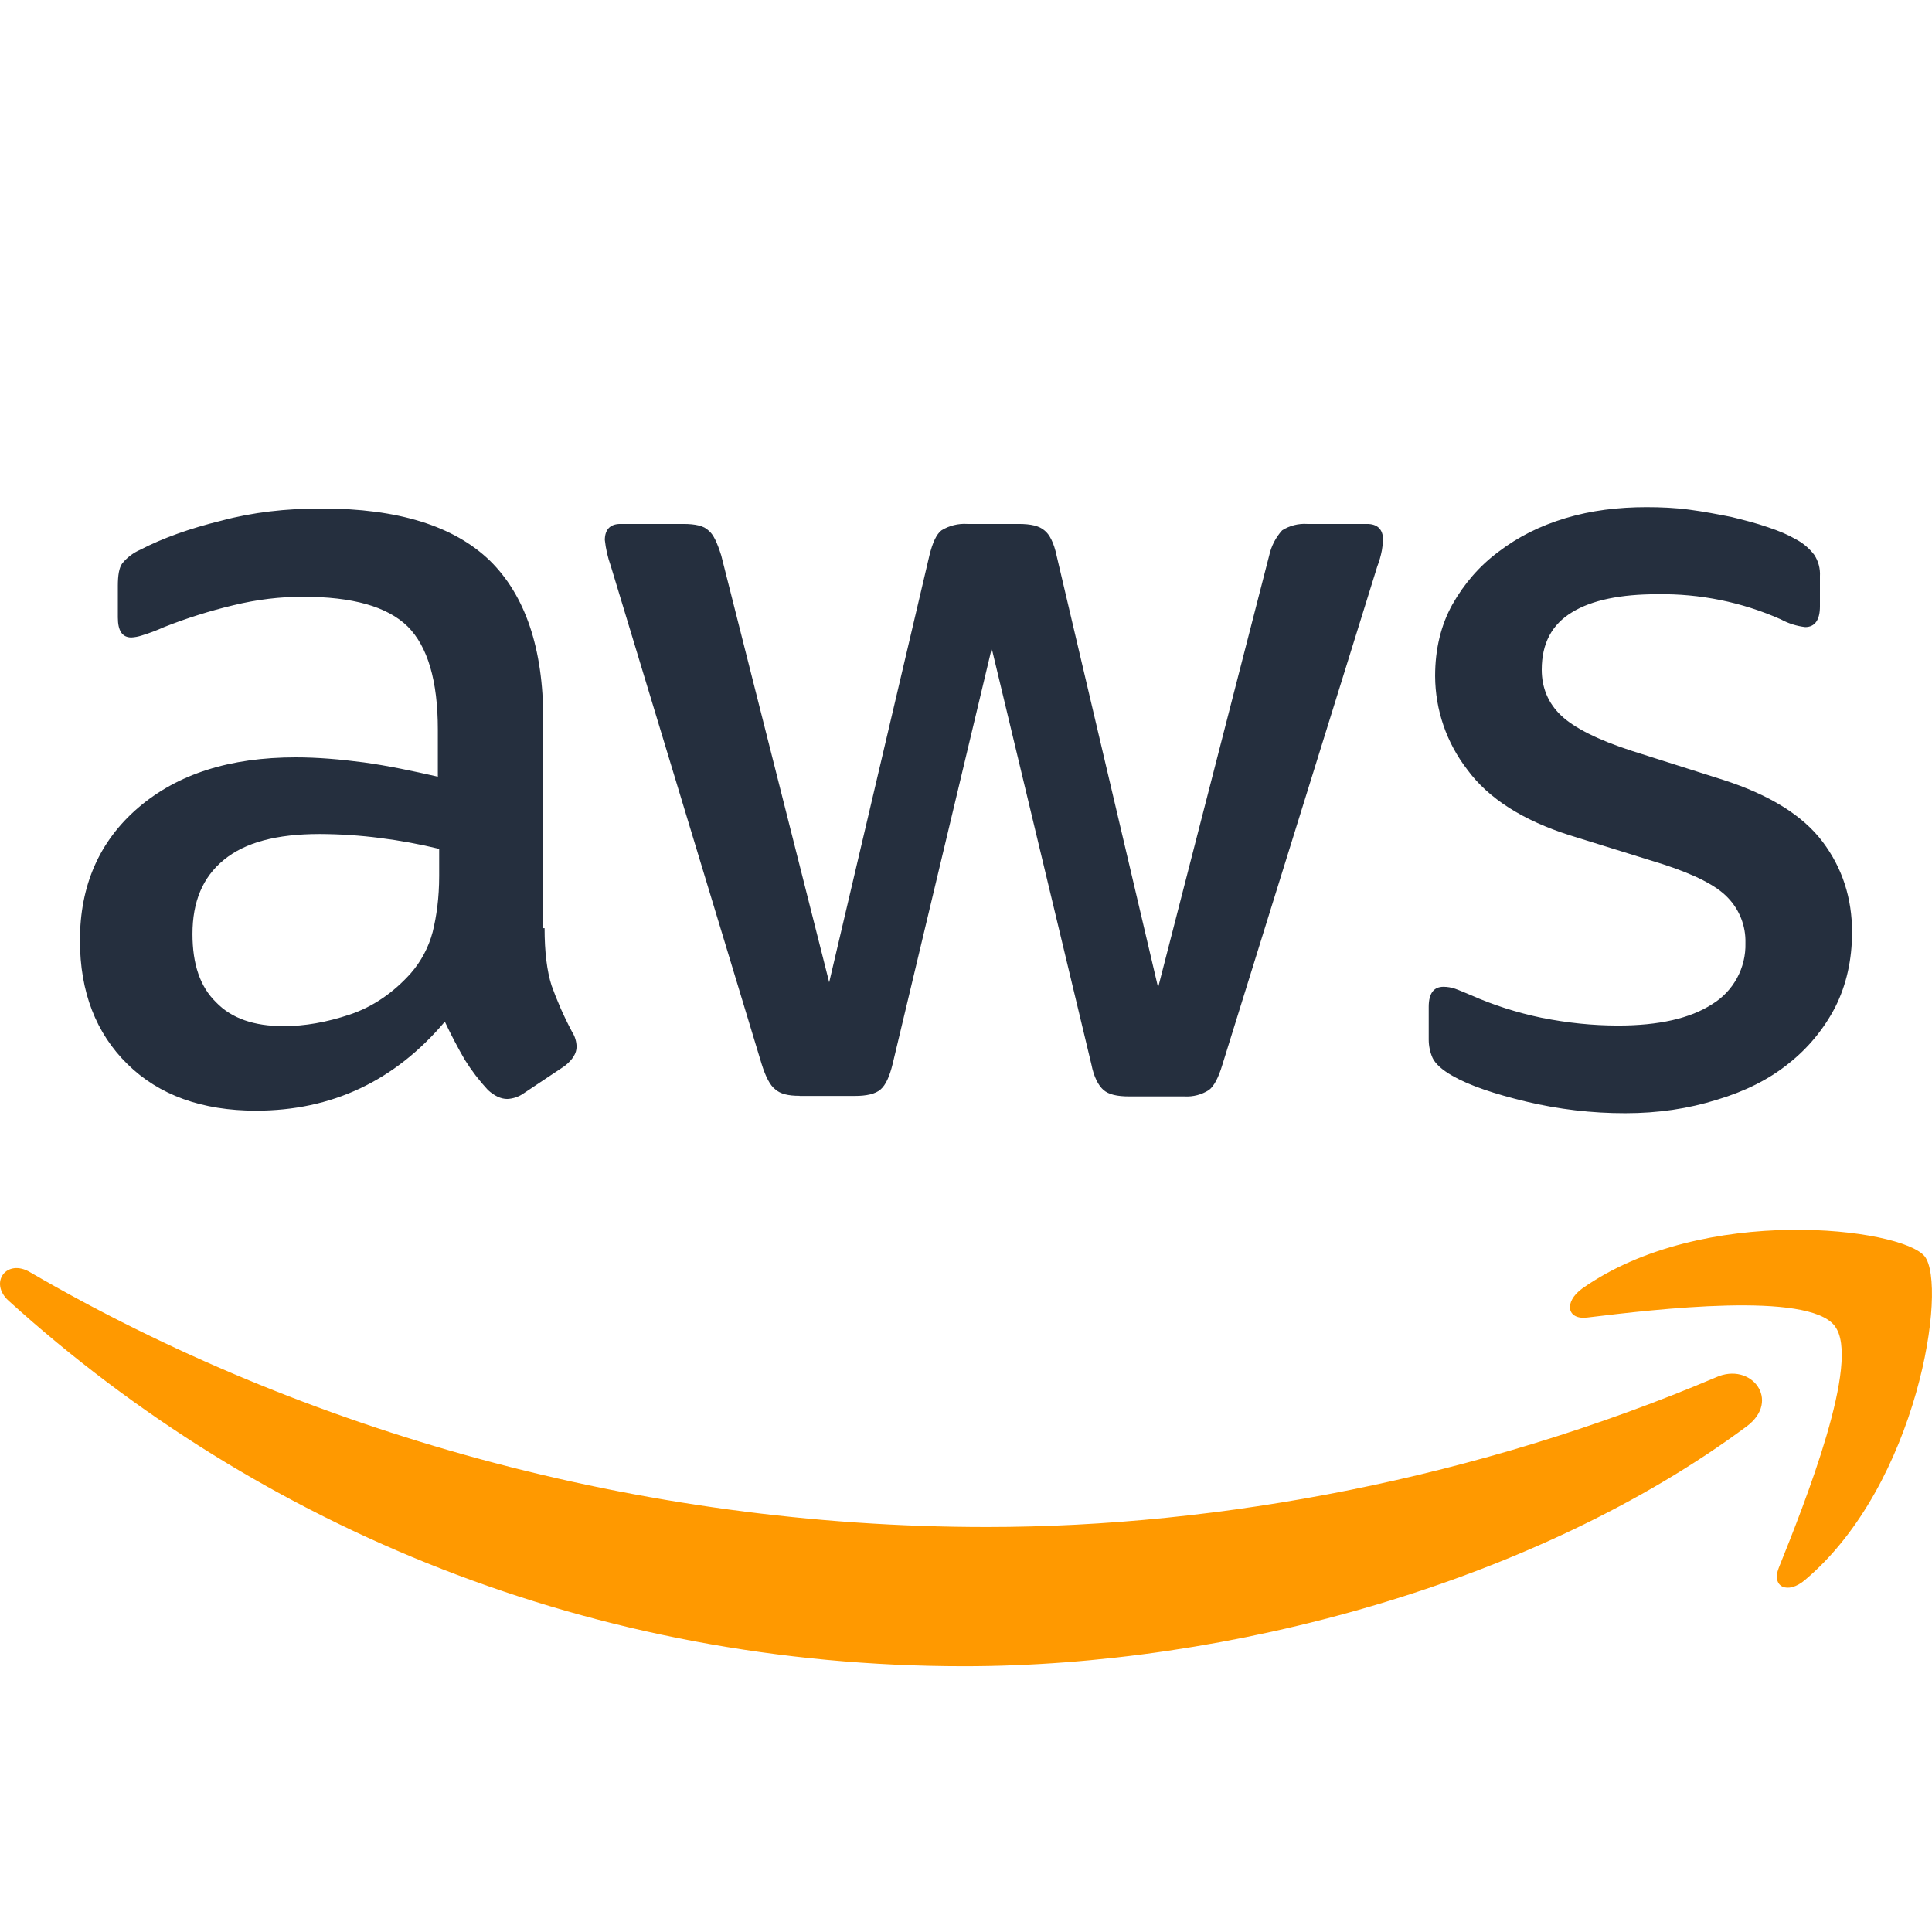
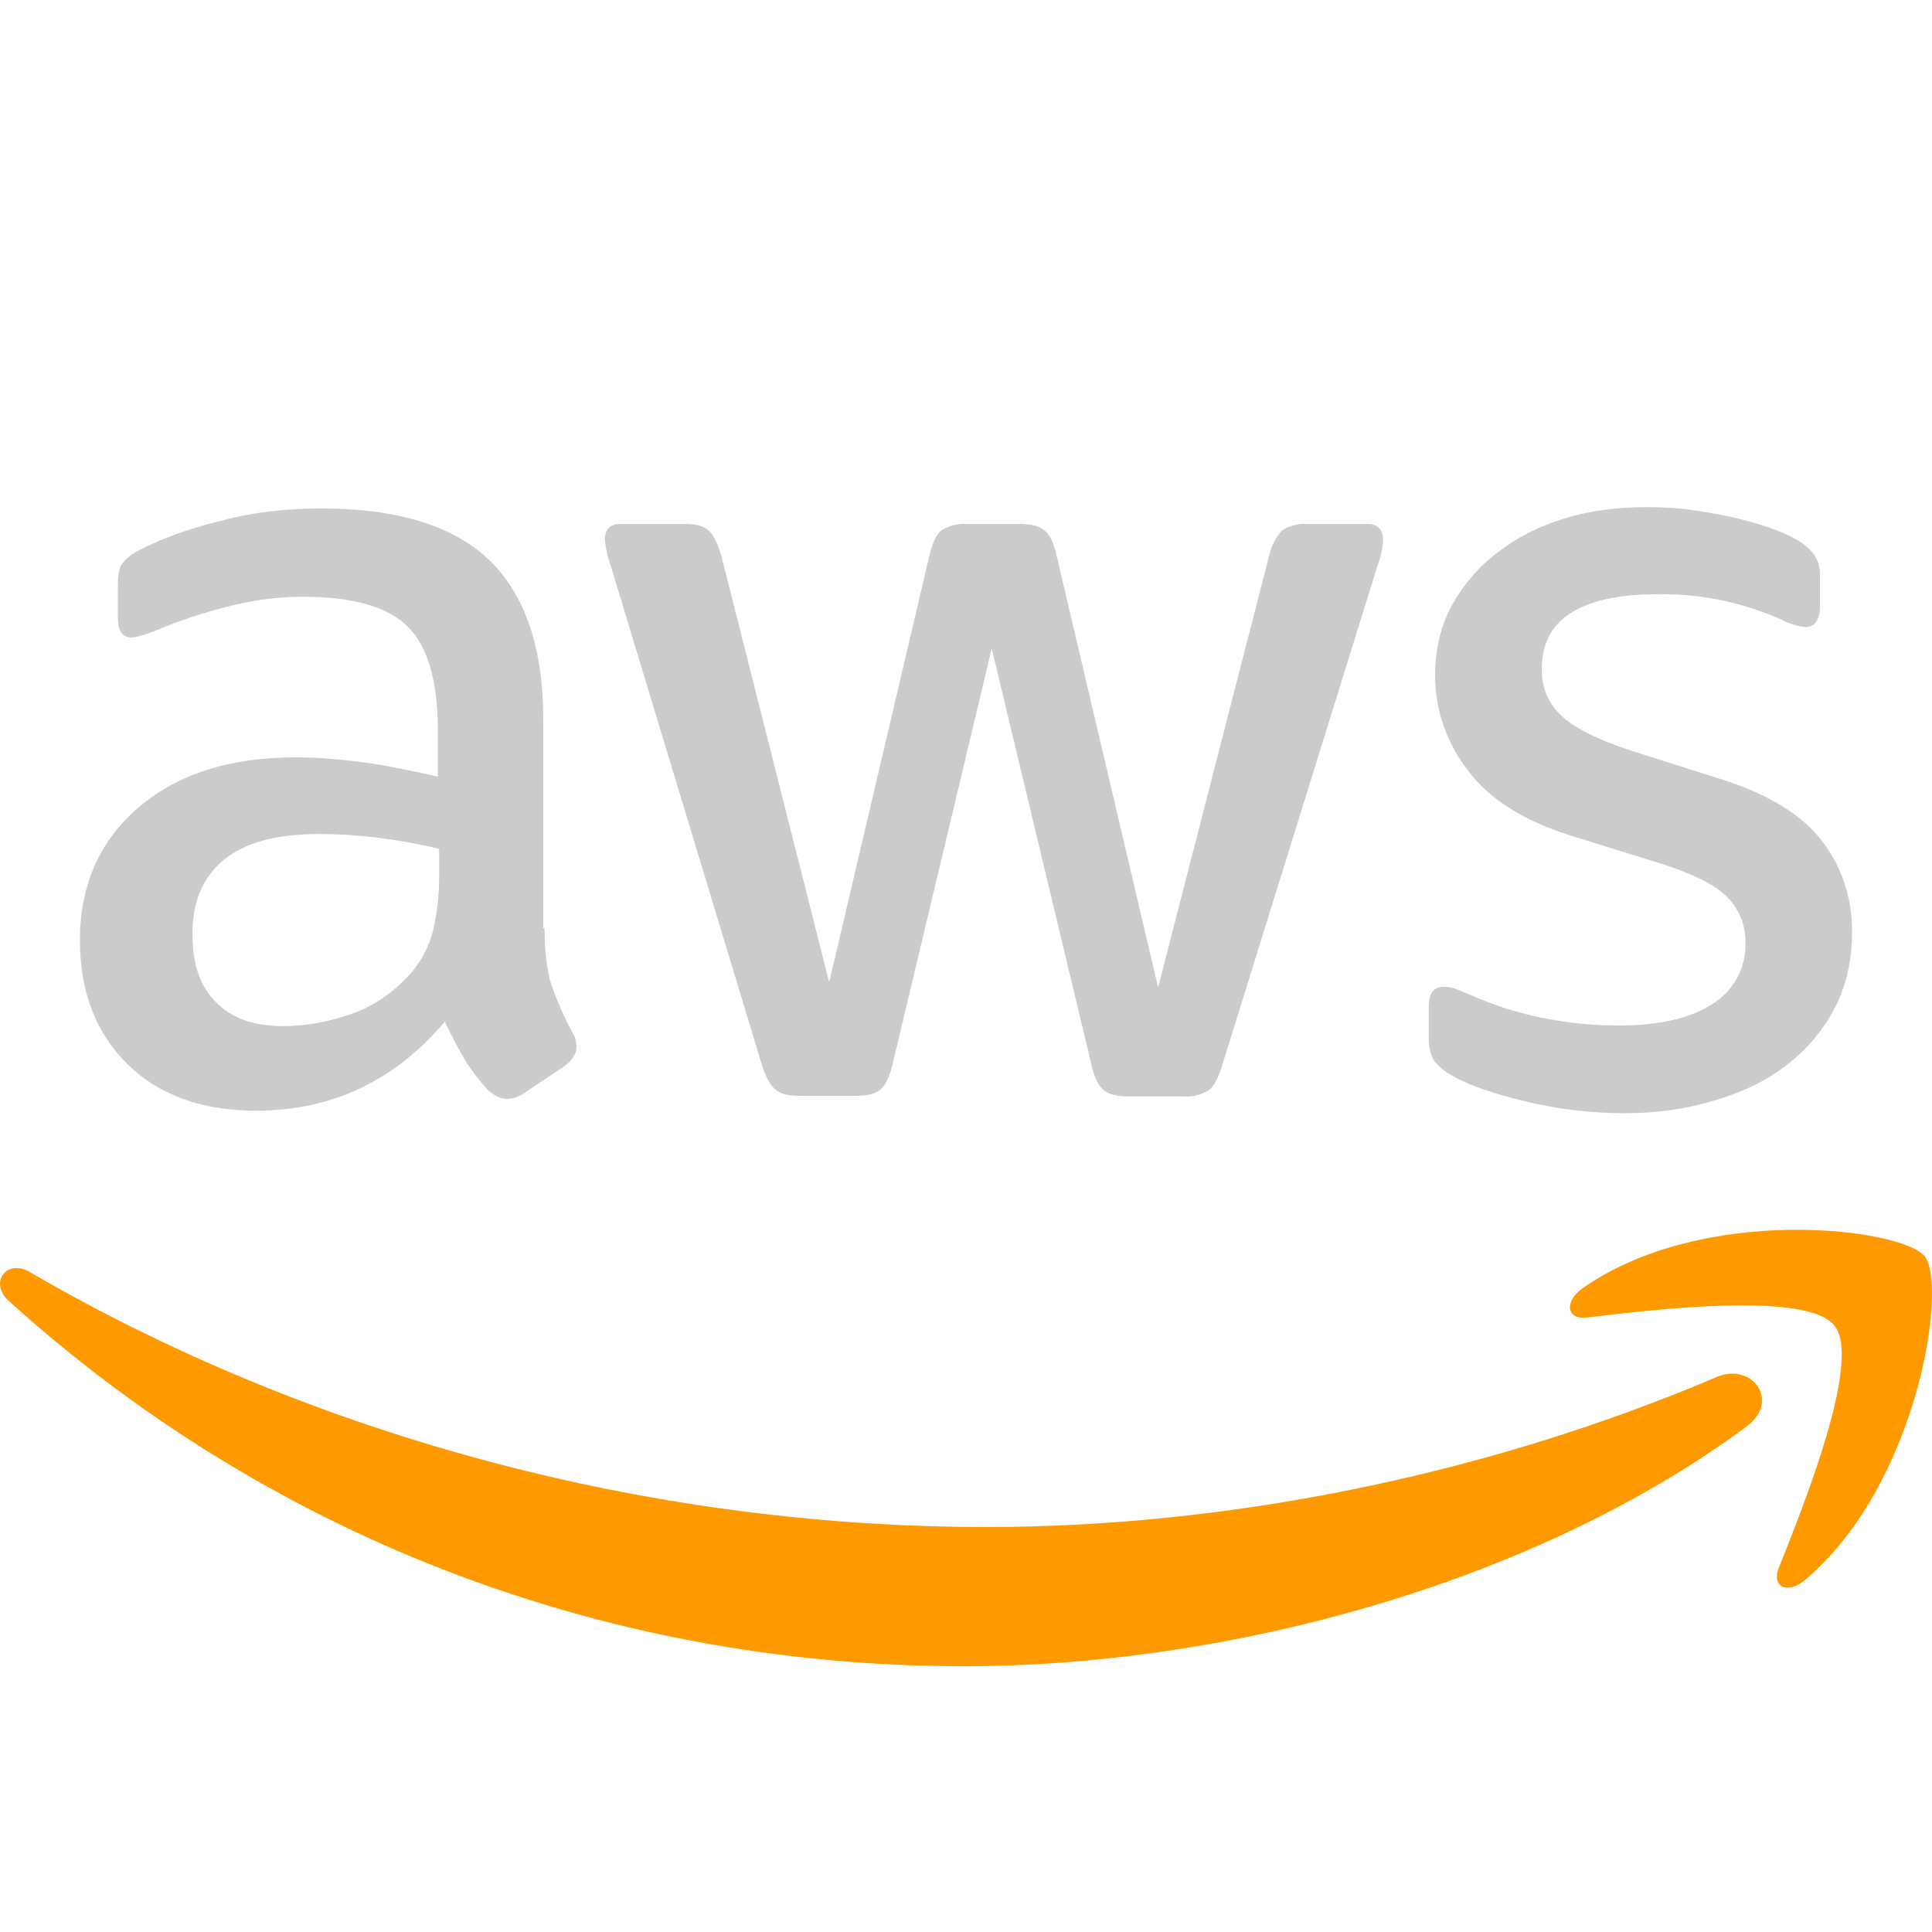
<svg xmlns="http://www.w3.org/2000/svg" width="128px" height="128px" viewBox="0 0 16 16" fill="none">
  <g id="SVGRepo_bgCarrier" stroke-width="0" />
  <g id="SVGRepo_tracerCarrier" stroke-linecap="round" stroke-linejoin="round" />
  <g id="SVGRepo_iconCarrier">
-     <path fill="#252F3E" d="M4.51 7.687c0 .197.02.357.058.475.042.117.096.245.17.384a.233.233 0 01.037.123c0 .053-.032.107-.1.16l-.336.224a.255.255 0 01-.138.048c-.054 0-.107-.026-.16-.074a1.652 1.652 0 01-.192-.251 4.137 4.137 0 01-.165-.315c-.415.491-.936.737-1.564.737-.447 0-.804-.129-1.064-.385-.261-.256-.394-.598-.394-1.025 0-.454.16-.822.484-1.1.325-.278.756-.416 1.304-.416.18 0 .367.016.564.042.197.027.4.07.612.118v-.39c0-.406-.085-.689-.25-.854-.17-.166-.458-.246-.868-.246-.186 0-.377.022-.574.07a4.23 4.23 0 00-.575.181 1.525 1.525 0 01-.186.07.326.326 0 01-.085.016c-.075 0-.112-.054-.112-.166v-.262c0-.085.01-.15.037-.186a.399.399 0 01.15-.113c.185-.096.409-.176.67-.24.26-.07.537-.101.83-.101.633 0 1.096.144 1.394.432.293.288.442.726.442 1.314v1.73h.01zm-2.161.811c.175 0 .356-.032.548-.096.191-.064.362-.182.505-.342a.848.848 0 00.181-.341c.032-.129.054-.283.054-.465V7.03a4.43 4.43 0 00-.49-.09 3.996 3.996 0 00-.5-.033c-.357 0-.618.07-.793.214-.176.144-.26.347-.26.614 0 .25.063.437.196.566.128.133.314.197.559.197zm4.273.577c-.096 0-.16-.016-.202-.054-.043-.032-.08-.106-.112-.208l-1.25-4.127a.938.938 0 01-.049-.214c0-.085.043-.133.128-.133h.522c.1 0 .17.016.207.053.043.032.075.107.107.208l.894 3.535.83-3.535c.026-.106.058-.176.1-.208a.365.365 0 01.214-.053h.425c.102 0 .17.016.213.053.043.032.08.107.101.208l.841 3.578.92-3.578a.458.458 0 01.107-.208.346.346 0 01.208-.053h.495c.085 0 .133.043.133.133 0 .027-.006.054-.01.086a.76.76 0 01-.038.133l-1.283 4.127c-.032.107-.069.177-.111.209a.34.34 0 01-.203.053h-.457c-.101 0-.17-.016-.213-.053-.043-.038-.08-.107-.101-.214L8.213 5.37l-.82 3.439c-.026.107-.058.176-.1.213-.043.038-.118.054-.213.054h-.458zm6.838.144a3.51 3.51 0 01-.82-.096c-.266-.064-.473-.134-.612-.214-.085-.048-.143-.101-.165-.15a.378.378 0 01-.031-.149v-.272c0-.112.042-.166.122-.166a.3.3 0 01.096.016c.032.011.08.032.133.054.18.08.378.144.585.187.213.042.42.064.633.064.336 0 .596-.059.777-.176a.575.575 0 00.277-.508.52.52 0 00-.144-.373c-.095-.102-.276-.193-.537-.278l-.772-.24c-.388-.123-.676-.305-.851-.545a1.275 1.275 0 01-.266-.774c0-.224.048-.422.143-.593.096-.17.224-.32.384-.438.16-.122.34-.213.553-.277.213-.064.436-.091.67-.091.118 0 .24.005.357.021.122.016.234.038.346.06.106.026.208.052.303.085.096.032.17.064.224.096a.46.46 0 01.16.133.289.289 0 01.047.176v.251c0 .112-.042.171-.122.171a.552.552 0 01-.202-.064 2.427 2.427 0 00-1.022-.208c-.303 0-.543.048-.708.15-.165.1-.25.256-.25.475 0 .149.053.277.16.379.106.101.303.202.585.293l.756.24c.383.123.66.294.825.513.165.219.244.47.244.748 0 .23-.047.437-.138.619a1.436 1.436 0 01-.388.47c-.165.133-.362.23-.591.299-.24.075-.49.112-.761.112z" />
+     <path fill="#CBCBCB" d="M4.51 7.687c0 .197.02.357.058.475.042.117.096.245.17.384a.233.233 0 01.037.123c0 .053-.032.107-.1.16l-.336.224a.255.255 0 01-.138.048c-.054 0-.107-.026-.16-.074a1.652 1.652 0 01-.192-.251 4.137 4.137 0 01-.165-.315c-.415.491-.936.737-1.564.737-.447 0-.804-.129-1.064-.385-.261-.256-.394-.598-.394-1.025 0-.454.16-.822.484-1.1.325-.278.756-.416 1.304-.416.18 0 .367.016.564.042.197.027.4.07.612.118v-.39c0-.406-.085-.689-.25-.854-.17-.166-.458-.246-.868-.246-.186 0-.377.022-.574.07a4.23 4.23 0 00-.575.181 1.525 1.525 0 01-.186.07.326.326 0 01-.085.016c-.075 0-.112-.054-.112-.166v-.262c0-.085.01-.15.037-.186a.399.399 0 01.15-.113c.185-.096.409-.176.67-.24.26-.07.537-.101.83-.101.633 0 1.096.144 1.394.432.293.288.442.726.442 1.314v1.73h.01zm-2.161.811c.175 0 .356-.032.548-.096.191-.064.362-.182.505-.342a.848.848 0 00.181-.341c.032-.129.054-.283.054-.465V7.03a4.43 4.43 0 00-.49-.09 3.996 3.996 0 00-.5-.033c-.357 0-.618.07-.793.214-.176.144-.26.347-.26.614 0 .25.063.437.196.566.128.133.314.197.559.197zm4.273.577c-.096 0-.16-.016-.202-.054-.043-.032-.08-.106-.112-.208l-1.25-4.127a.938.938 0 01-.049-.214c0-.085.043-.133.128-.133h.522c.1 0 .17.016.207.053.043.032.075.107.107.208l.894 3.535.83-3.535c.026-.106.058-.176.1-.208a.365.365 0 01.214-.053h.425c.102 0 .17.016.213.053.043.032.08.107.101.208l.841 3.578.92-3.578a.458.458 0 01.107-.208.346.346 0 01.208-.053h.495c.085 0 .133.043.133.133 0 .027-.006.054-.01.086a.76.76 0 01-.038.133l-1.283 4.127c-.032.107-.069.177-.111.209a.34.34 0 01-.203.053h-.457c-.101 0-.17-.016-.213-.053-.043-.038-.08-.107-.101-.214L8.213 5.37l-.82 3.439c-.026.107-.058.176-.1.213-.043.038-.118.054-.213.054h-.458zm6.838.144a3.51 3.51 0 01-.82-.096c-.266-.064-.473-.134-.612-.214-.085-.048-.143-.101-.165-.15a.378.378 0 01-.031-.149v-.272c0-.112.042-.166.122-.166a.3.3 0 01.096.016c.032.011.08.032.133.054.18.08.378.144.585.187.213.042.42.064.633.064.336 0 .596-.059.777-.176a.575.575 0 00.277-.508.52.52 0 00-.144-.373c-.095-.102-.276-.193-.537-.278l-.772-.24c-.388-.123-.676-.305-.851-.545a1.275 1.275 0 01-.266-.774c0-.224.048-.422.143-.593.096-.17.224-.32.384-.438.16-.122.34-.213.553-.277.213-.064.436-.091.67-.091.118 0 .24.005.357.021.122.016.234.038.346.06.106.026.208.052.303.085.096.032.17.064.224.096a.46.46 0 01.16.133.289.289 0 01.047.176v.251c0 .112-.042.171-.122.171a.552.552 0 01-.202-.064 2.427 2.427 0 00-1.022-.208c-.303 0-.543.048-.708.15-.165.1-.25.256-.25.475 0 .149.053.277.16.379.106.101.303.202.585.293l.756.24c.383.123.66.294.825.513.165.219.244.47.244.748 0 .23-.047.437-.138.619a1.436 1.436 0 01-.388.47c-.165.133-.362.23-.591.299-.24.075-.49.112-.761.112z" />
    <g fill="#F90" fill-rule="evenodd" clip-rule="evenodd">
      <path d="M14.465 11.813c-1.75 1.297-4.294 1.986-6.481 1.986-3.065 0-5.827-1.137-7.913-3.027-.165-.15-.016-.353.18-.235 2.257 1.313 5.04 2.109 7.92 2.109 1.941 0 4.075-.406 6.039-1.239.293-.133.543.192.255.406z" />
      <path d="M15.194 10.98c-.223-.287-1.479-.138-2.048-.069-.17.022-.197-.128-.043-.24 1-.705 2.645-.502 2.836-.267.192.24-.053 1.89-.99 2.68-.143.123-.281.06-.218-.1.213-.53.687-1.72.463-2.003z" />
    </g>
  </g>
</svg>
